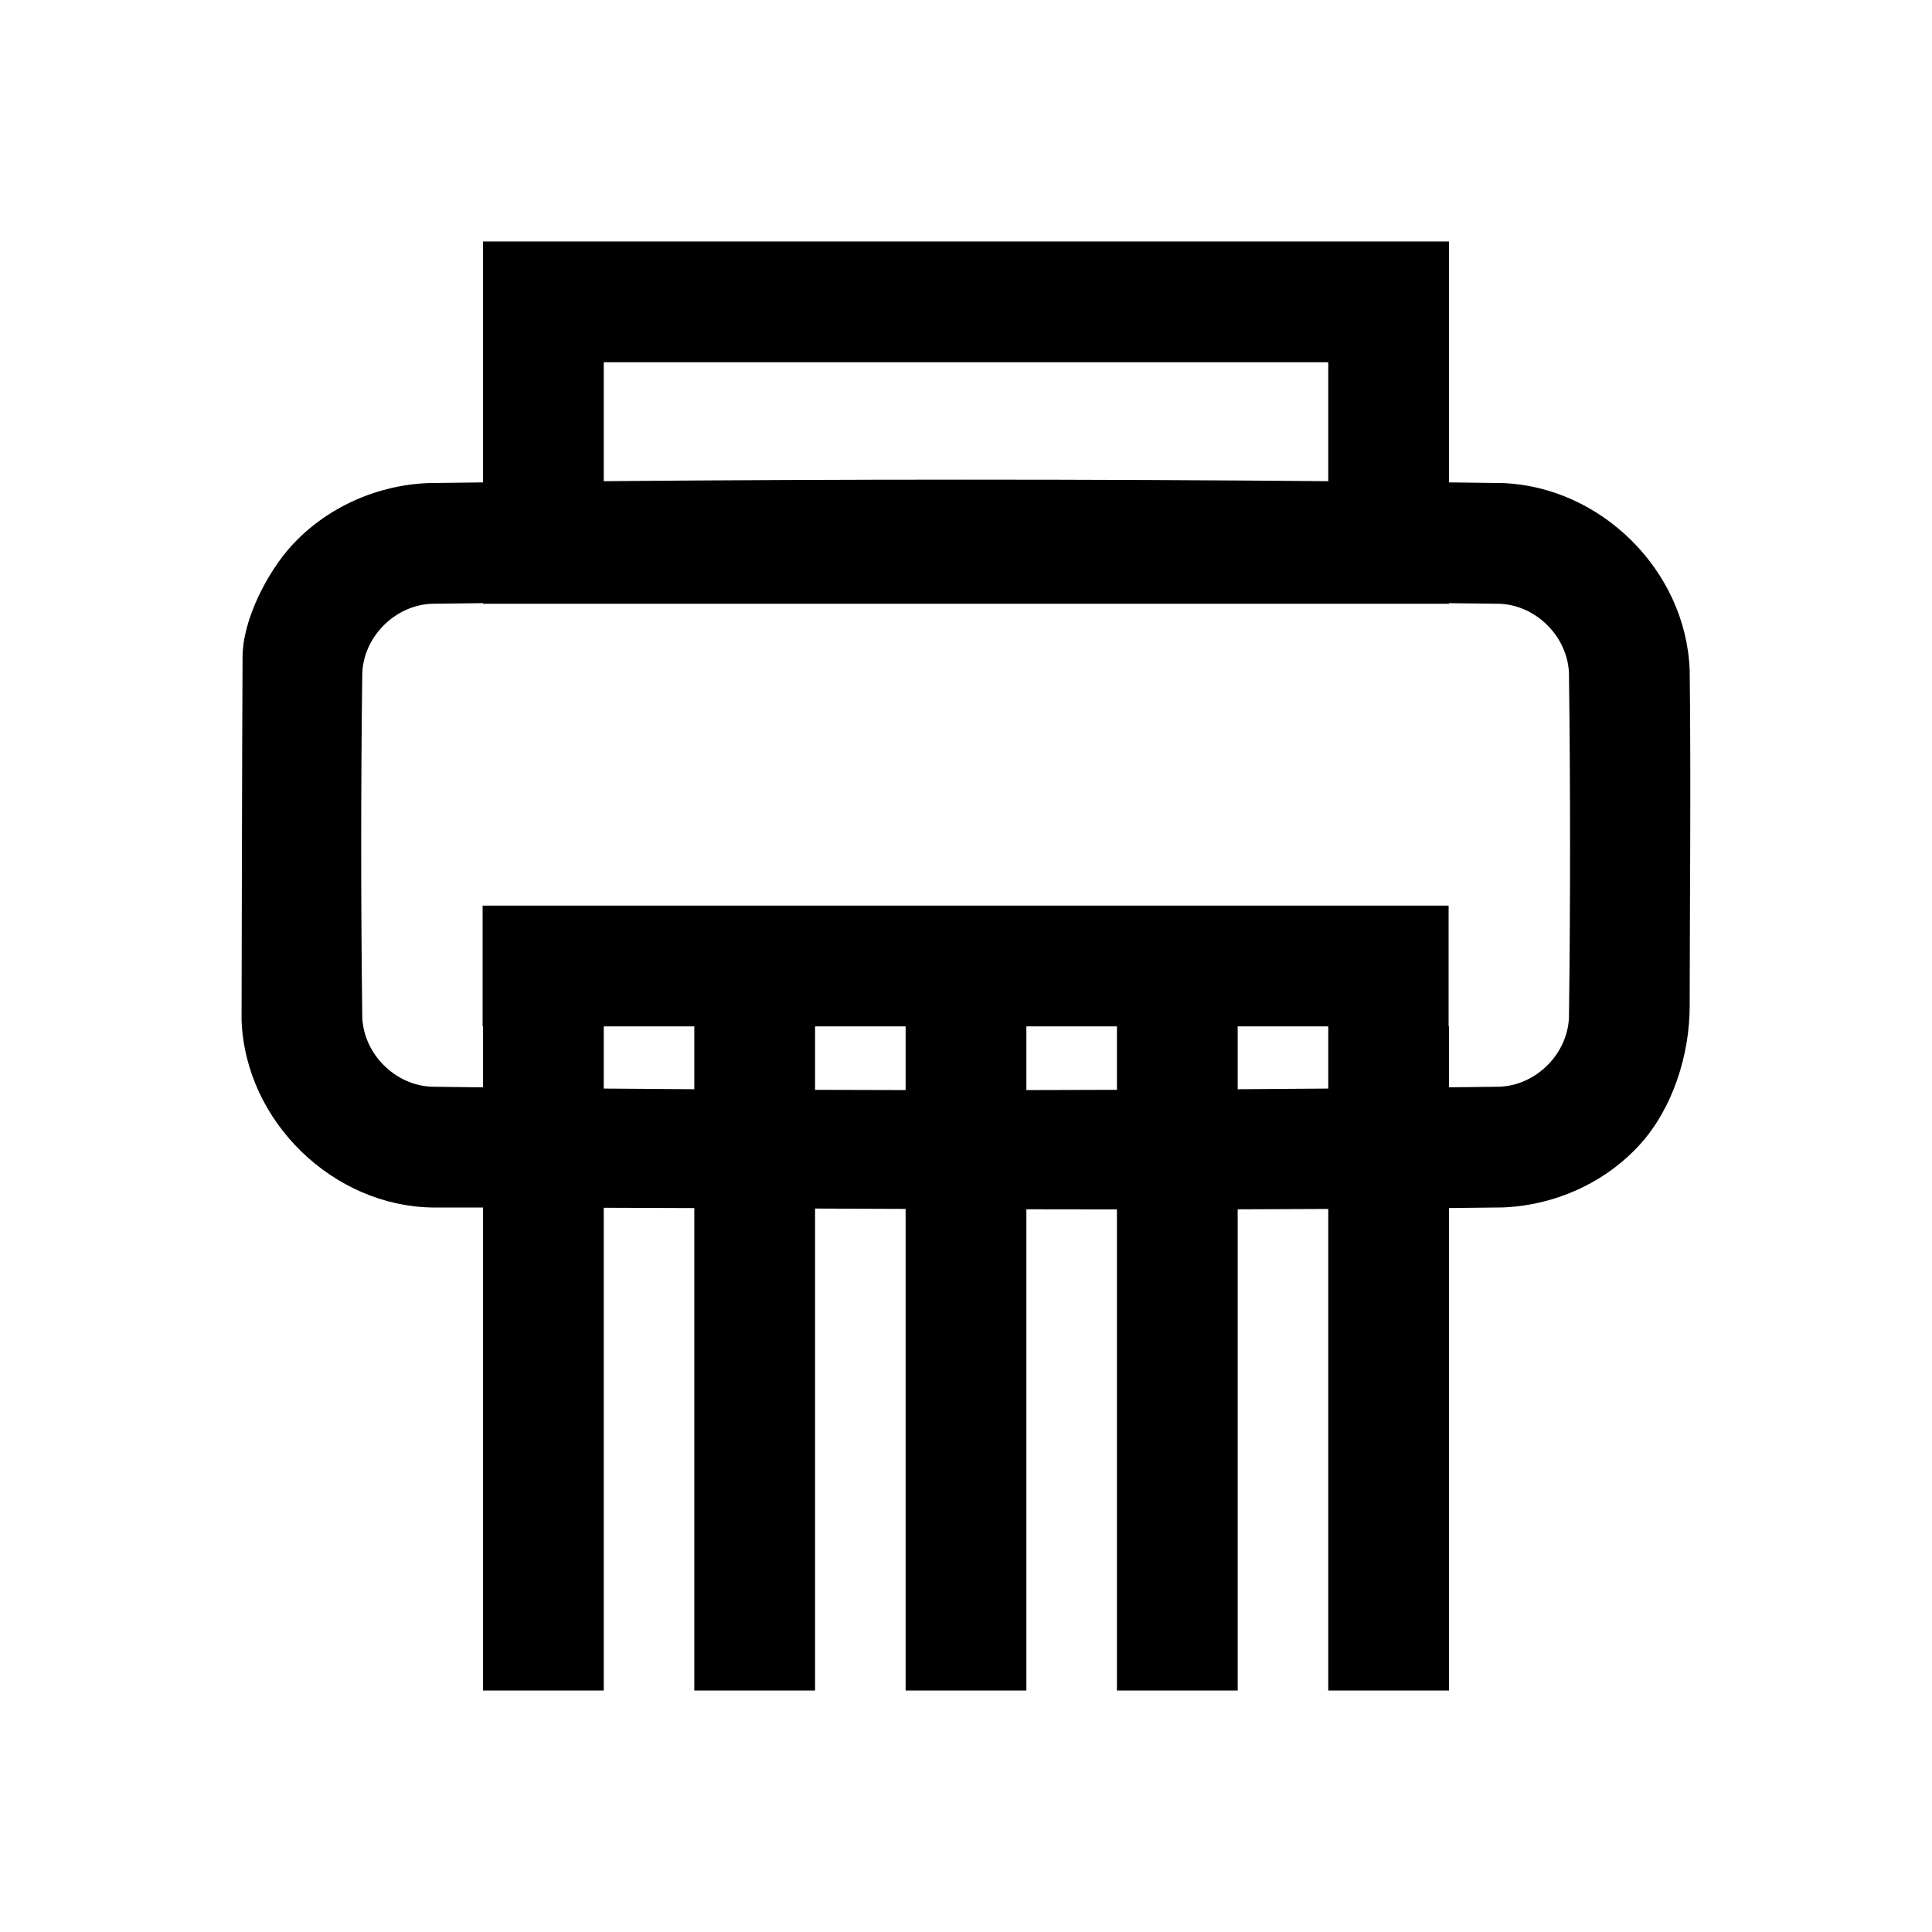
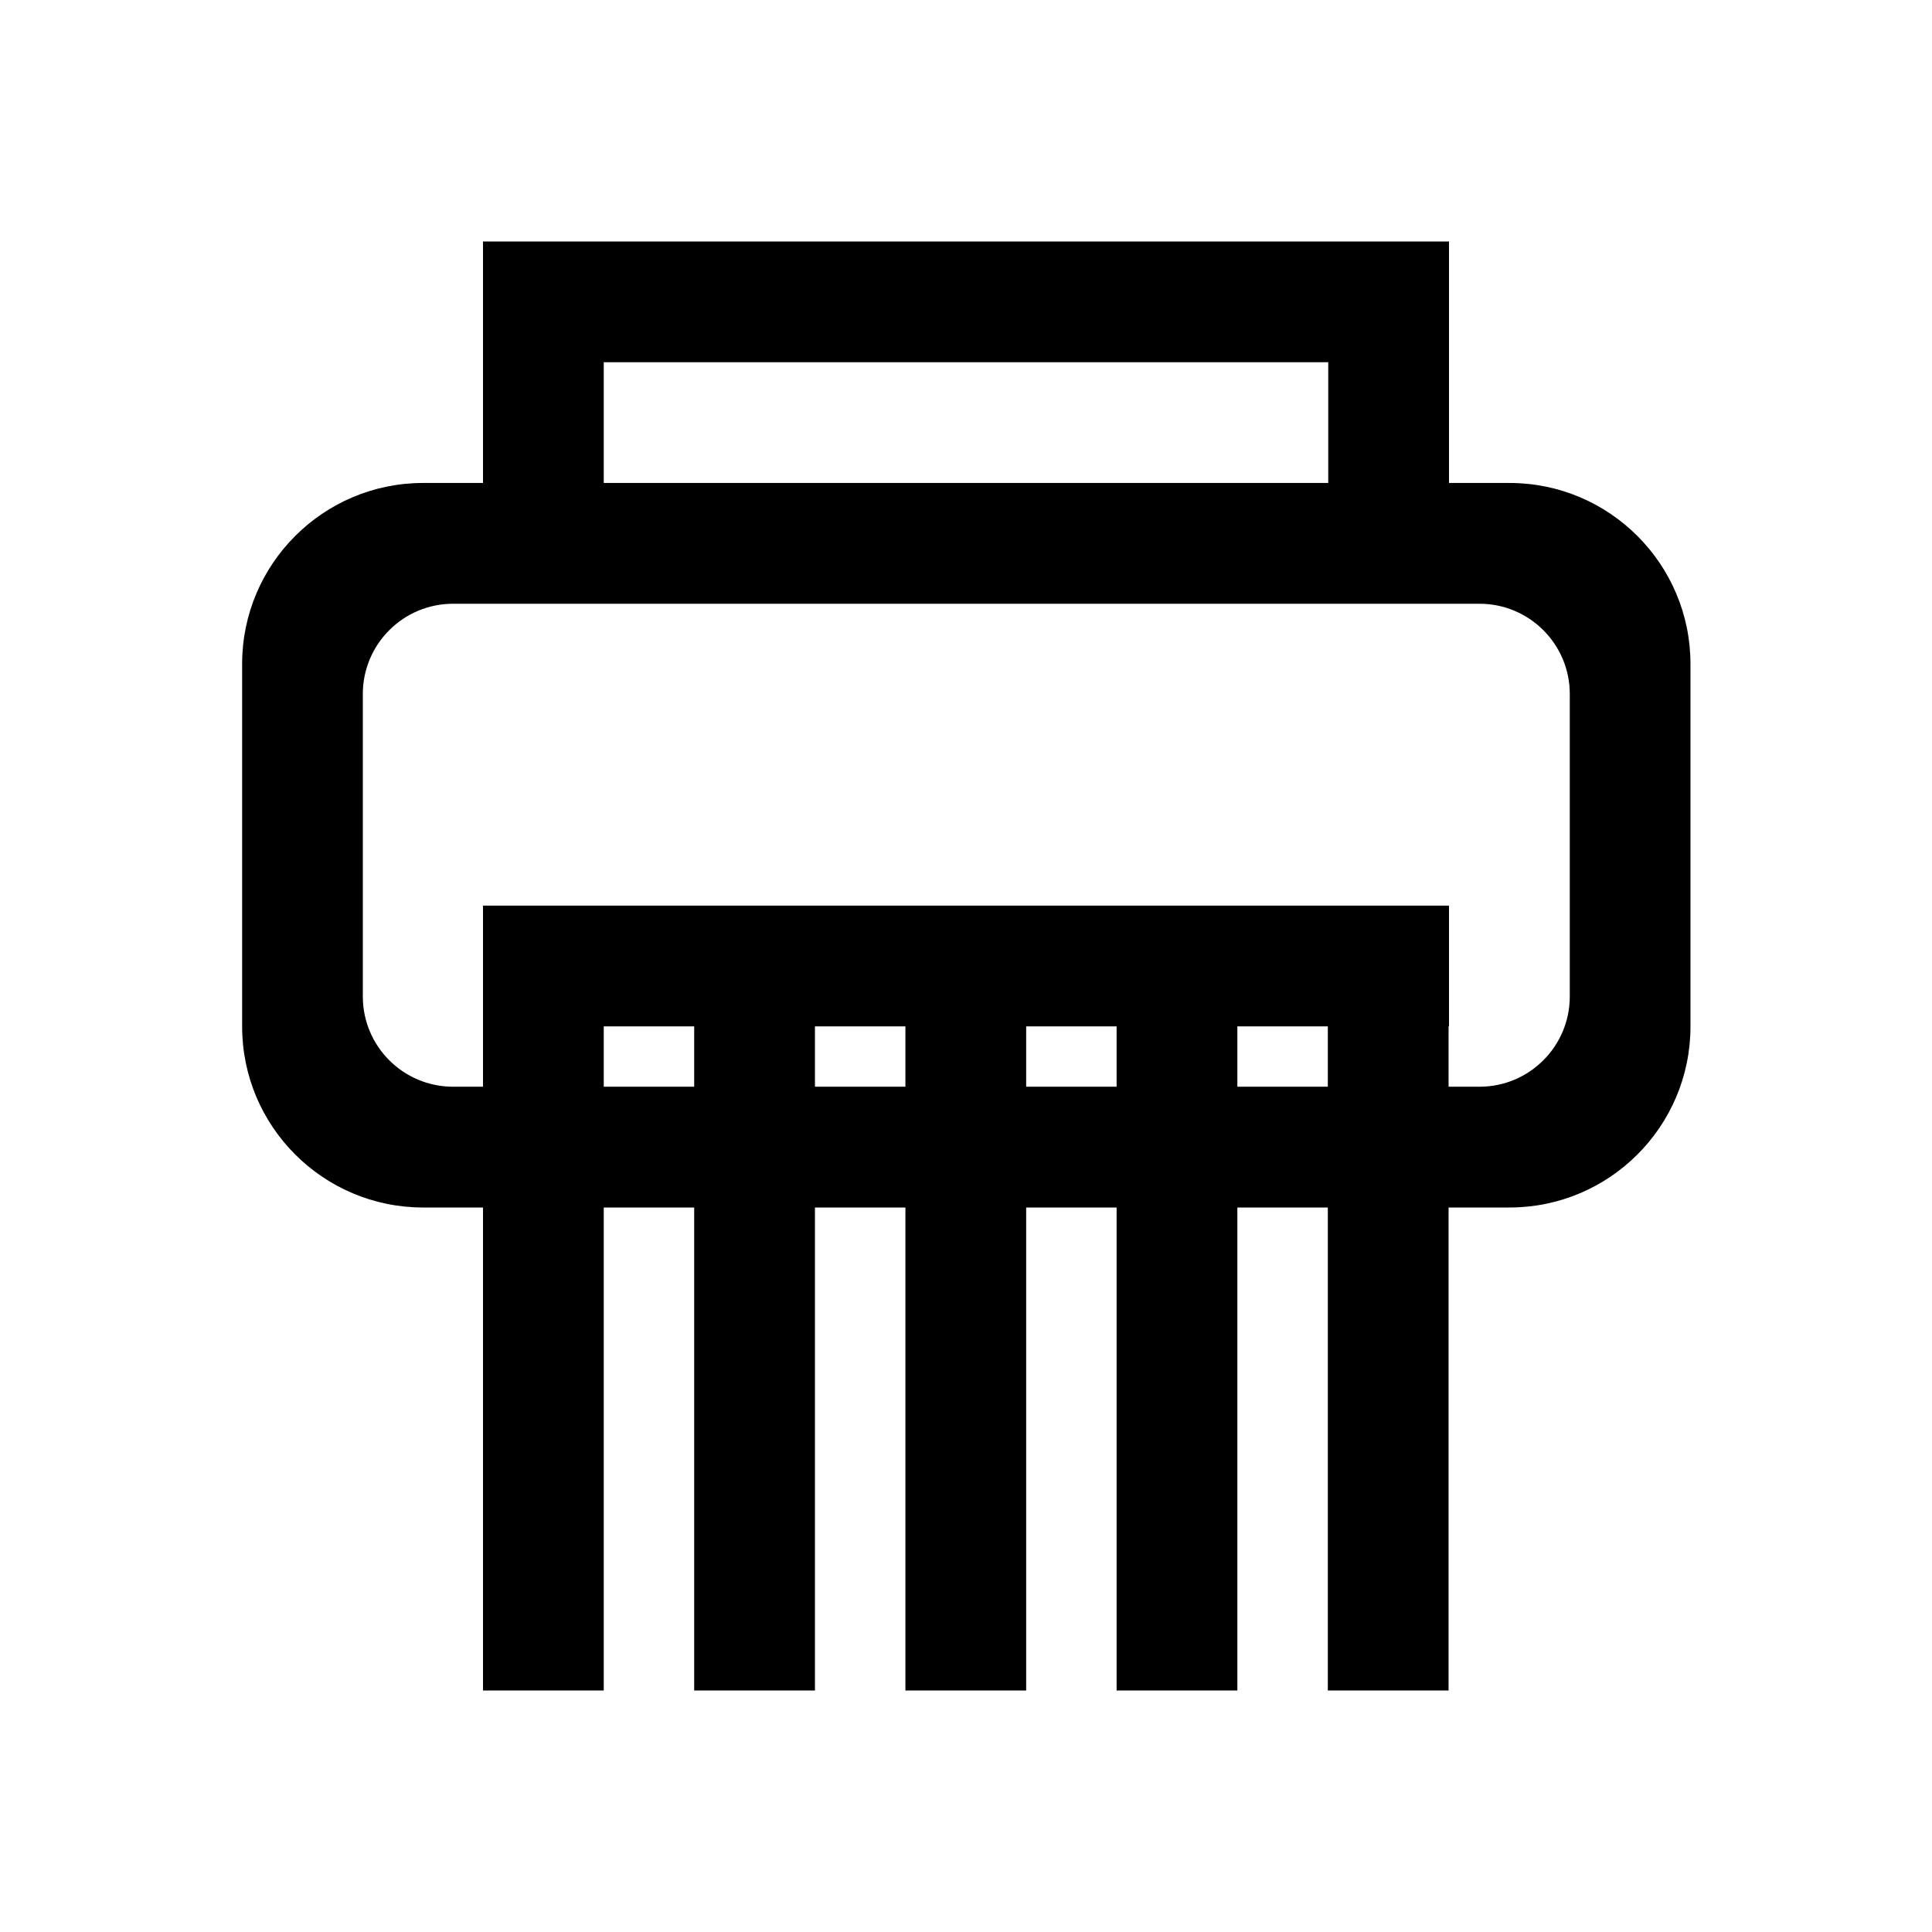
<svg xmlns="http://www.w3.org/2000/svg" width="100%" height="100%" viewBox="0 0 64 64" version="1.1" xml:space="preserve" style="fill-rule:evenodd;clip-rule:evenodd;stroke-linejoin:round;stroke-miterlimit:1.414;">
-   <path d="M48,15.98c0.592,0.007 1.184,0.014 1.776,0.022c3.251,0.124 6.071,2.887 6.197,6.197c0.046,3.659 0,8.259 0,11.127c0,1.627 -0.569,3.4 -1.652,4.591c-1.152,1.268 -2.824,2.016 -4.546,2.081c-0.592,0.008 -1.183,0.014 -1.775,0.02l0,15.982l-4,0l0,-15.952c-1,0.005 -2,0.009 -3,0.012l0,15.94l-4,0l0,-15.937c-1,-0.001 -2,-0.002 -3,-0.004l0,15.941l-4,0l0,-15.953c-1,-0.004 -2,-0.008 -3,-0.012l0,15.965l-4,0l0,-15.981c-1,-0.003 -2,-0.007 -3,-0.01l0,15.991l-4,0l0,-15.999c-0.554,-0.001 -1.109,-0.001 -1.663,-0.001c-3.291,-0.04 -6.207,-2.837 -6.335,-6.199c0.011,-4.197 0.014,-8.204 0.033,-12.041c0.006,-1.249 0.833,-2.813 1.618,-3.677c1.152,-1.267 2.826,-2.016 4.546,-2.081c0.6,-0.008 1.201,-0.015 1.801,-0.022l0,-7.981l32,0l0,7.981Zm-18,20.13l0,-2.11l-3,0l0,2.102c1,0.004 2,0.006 3,0.008Zm7,-0.008l0,-2.102l-3,0l0,2.11c1,-0.002 2,-0.004 3,-0.008Zm-14,-0.02l0,-2.082l-3,0l0,2.06c1,0.008 2,0.016 3,0.022Zm21,-0.022l0,-2.06l-3,0l0,2.082c1,-0.006 2,-0.014 3,-0.022Zm-28,-16.08c-0.566,0.007 -1.133,0.014 -1.699,0.021c-1.208,0.046 -2.254,1.082 -2.3,2.3c-0.048,3.799 -0.048,7.599 0,11.398c0.046,1.208 1.082,2.254 2.3,2.3c0.566,0.007 1.133,0.014 1.699,0.021l0,-2.02l-0.013,0l0,-4l32,0l0,4l0.013,0l0,2.019c0.558,-0.006 1.116,-0.013 1.674,-0.02c1.209,-0.046 2.254,-1.082 2.3,-2.3c0.048,-3.799 0.048,-7.599 0,-11.398c-0.046,-1.209 -1.083,-2.254 -2.3,-2.3c-0.558,-0.007 -1.116,-0.014 -1.674,-0.02l0,0.019l-32,0l0,-0.02Zm28,-4.04l0,-3.941c-8,0 -16,0 -24,0l0,3.941c8,-0.069 16,-0.069 24,0Z" style="fill-rule:nonzero;" />
+   <g id="shredder">
+     <path d="M50.005,15.999c3.308,0 5.994,2.687 5.994,5.995l0,12.011c0,3.309 -2.686,5.995 -5.994,5.995l-35.989,0c-3.309,0 -5.995,-2.686 -5.995,-5.995l0,-12.011c0,-3.308 2.686,-5.995 5.995,-5.995l35.989,0Zm-0.993,4.001l-34.003,0c-1.65,0 -2.99,1.339 -2.99,2.989l0,10.021c0,1.65 1.34,2.989 2.99,2.989l34.003,0c1.649,0 2.989,-1.339 2.989,-2.989l0,-10.021c0,-1.65 -1.34,-2.989 -2.989,-2.989Z" />
+     <path d="M20,30l2.996,0l0,0l4,0l0,0l2.997,0l0,0l4,0l0,0l2.996,0l0,0l4,0l0,0l2.997,0l0,0l4,0l0,0l0.014,0l0,4l-0.014,0l0,22l-4,0l0,-22l-2.997,0l0,22l-4,0l0,-22l-2.996,0l0,22l-4,0l0,-22l-2.997,0l0,22l-4,0l0,-22l-2.996,0l0,22l-4,0l0,-26l4,0l0,0Z" />
+     <path d="M16,8l32,0l0,10.411l-4,0l0,-6.412l-24,0l0,6.412l-4,0l0,-10.411Z" />
+   </g>
</svg>
